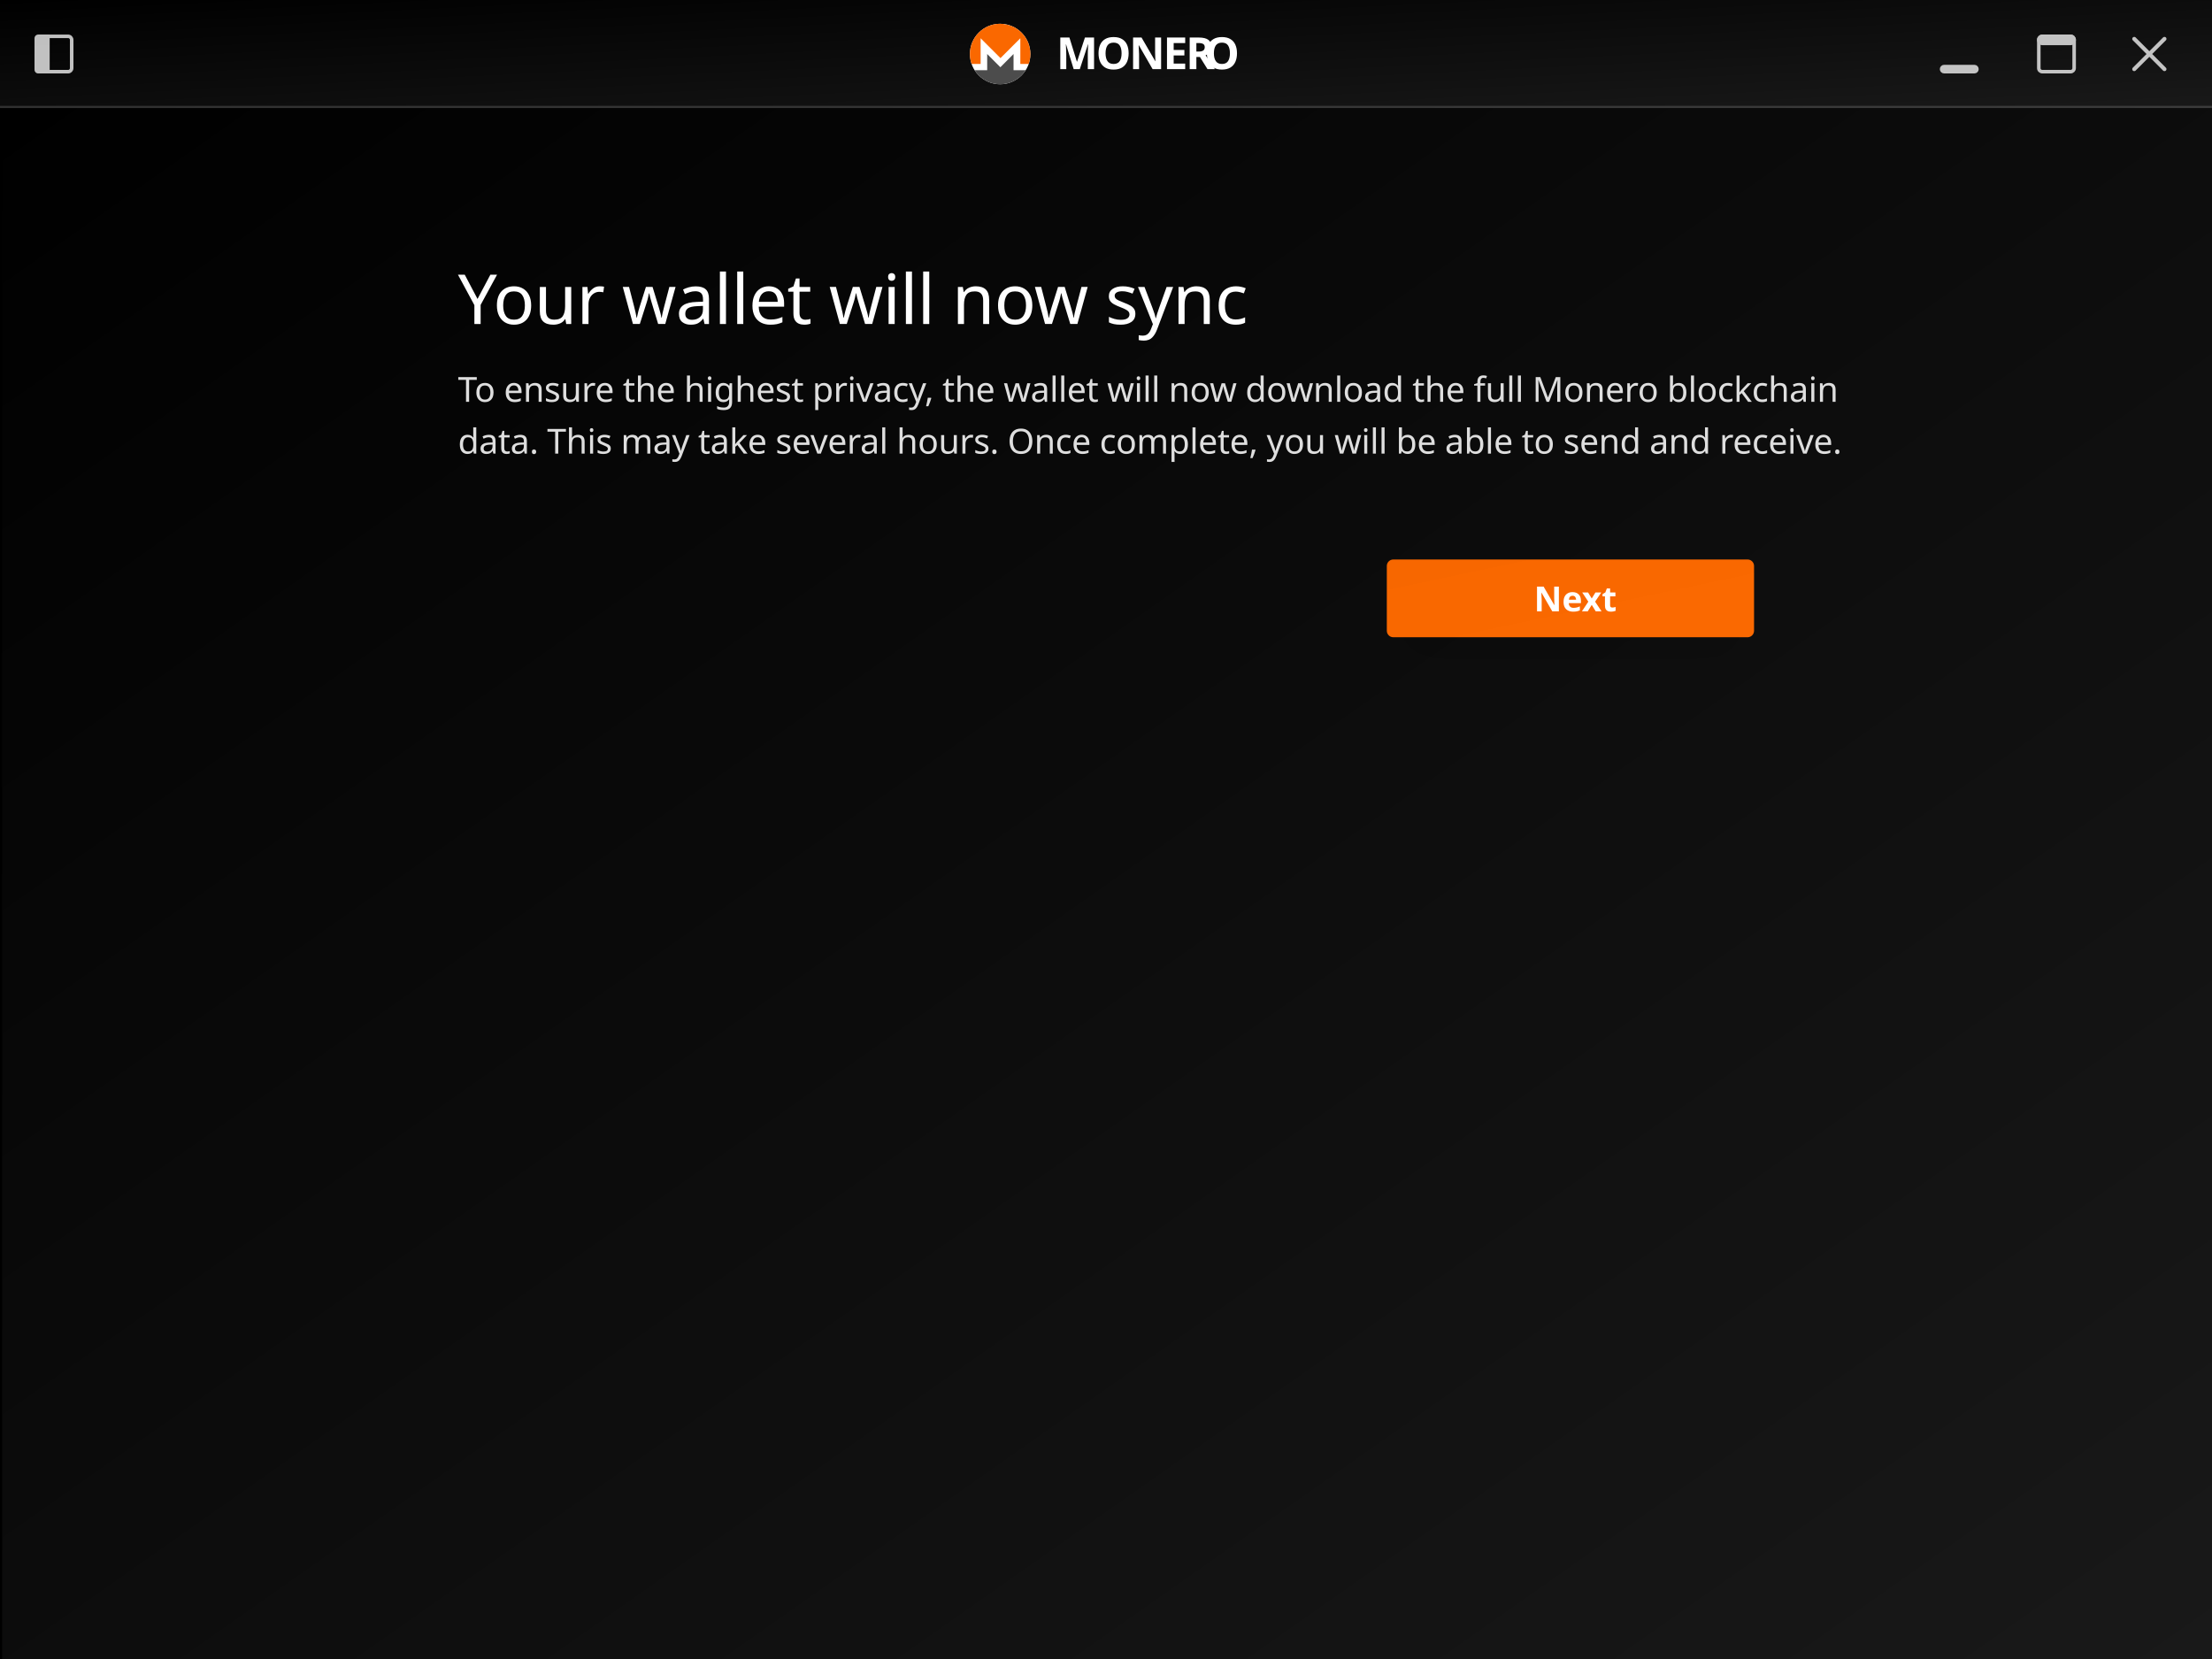
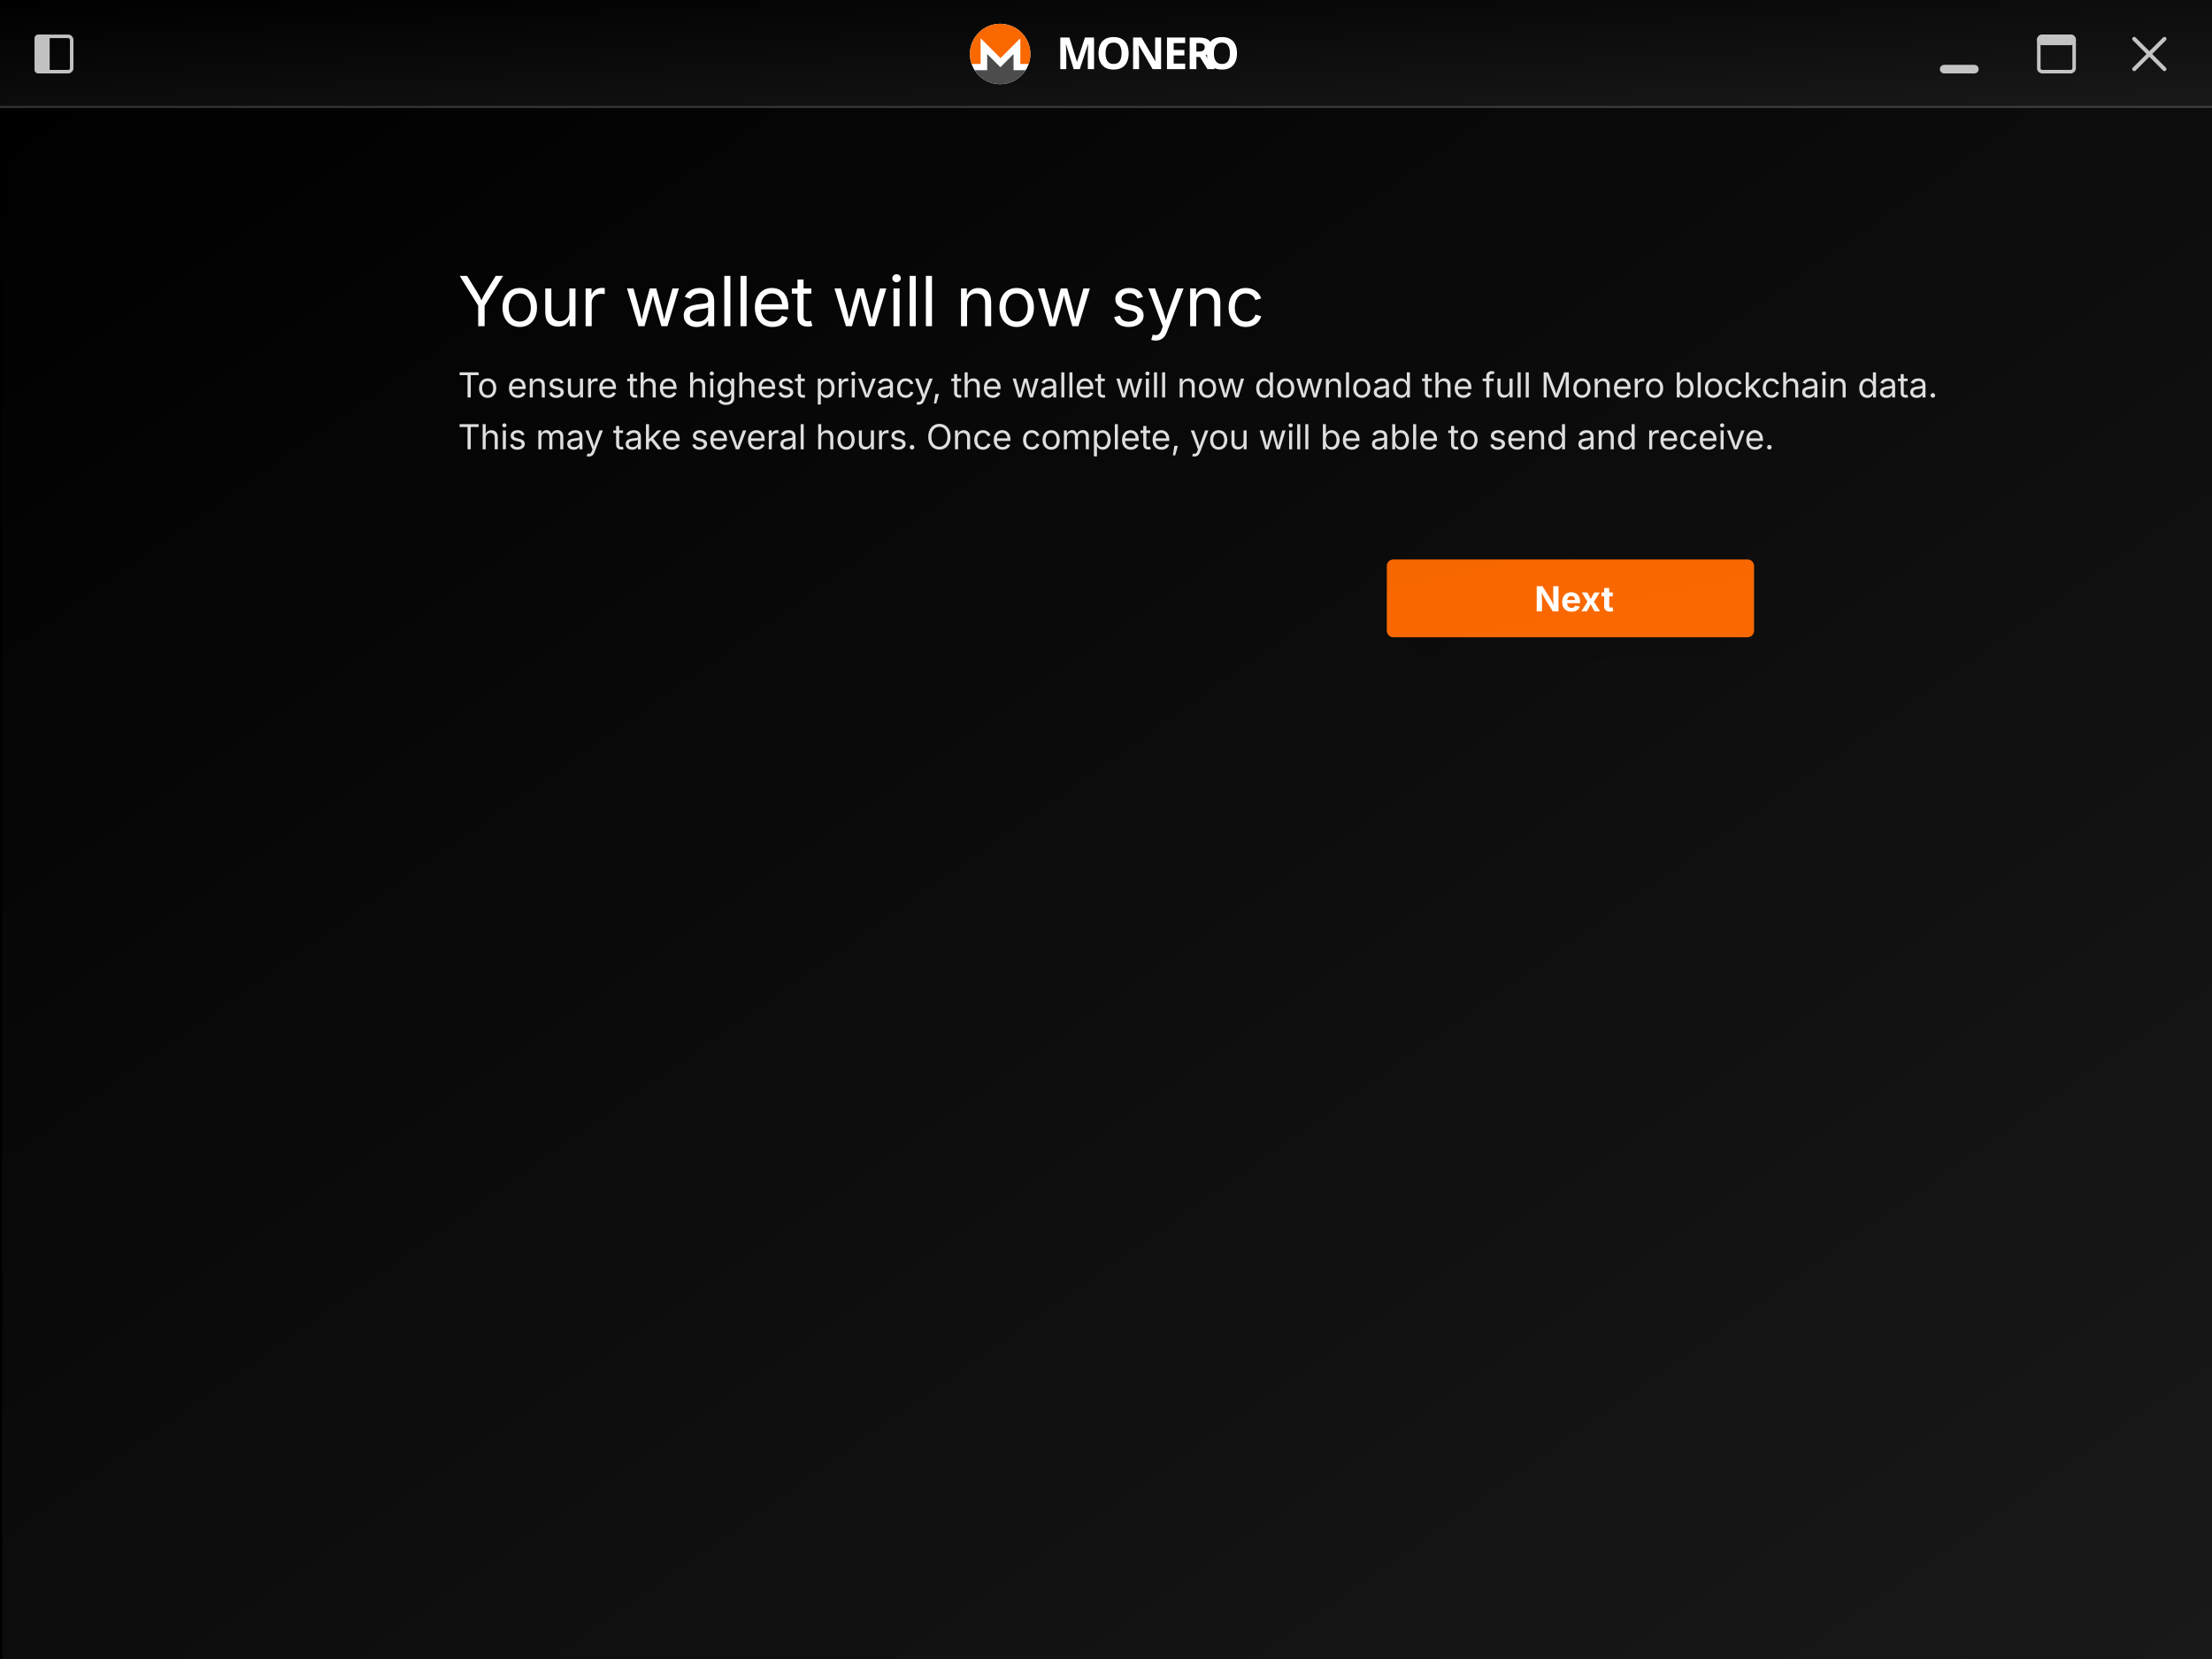
<svg xmlns="http://www.w3.org/2000/svg" xmlns:xlink="http://www.w3.org/1999/xlink" width="1024px" height="768px" viewBox="0 0 1024 768" version="1.1">
  <defs>
    <linearGradient x1="100%" y1="100%" x2="0%" y2="1.72254642e-14%" id="linearGradient-1">
      <stop stop-color="#FFFFFF" offset="0%" />
      <stop stop-color="#FFFFFF" stop-opacity="0" offset="100%" />
    </linearGradient>
    <rect id="path-2" x="10" y="4" width="150" height="32" rx="2.7" />
    <filter x="-16.7%" y="-62.5%" width="133.3%" height="256.2%" filterUnits="objectBoundingBox" id="filter-3">
      <feOffset dx="0" dy="5" in="SourceAlpha" result="shadowOffsetOuter1" />
      <feGaussianBlur stdDeviation="7.5" in="shadowOffsetOuter1" result="shadowBlurOuter1" />
      <feComposite in="shadowBlurOuter1" in2="SourceAlpha" operator="out" result="shadowBlurOuter1" />
      <feColorMatrix values="0 0 0 0 0   0 0 0 0 0   0 0 0 0 0  0 0 0 1 0" type="matrix" in="shadowBlurOuter1" />
    </filter>
    <linearGradient x1="100%" y1="100%" x2="0%" y2="0%" id="linearGradient-4">
      <stop stop-color="#FFFFFF" offset="0%" />
      <stop stop-color="#000000" offset="100%" />
    </linearGradient>
    <rect id="path-5" x="0" y="0" width="170" height="36" rx="3" />
    <circle id="path-6" cx="14" cy="14" r="14" />
  </defs>
  <g id="onboarding---sync-info" stroke="none" stroke-width="1" fill="none" fill-rule="evenodd">
    <rect fill="#000000" x="0" y="0" width="1024" height="768" />
    <rect id="Rectangle-2" fill="url(#linearGradient-1)" opacity="0.1" x="1" y="50" width="1024" height="718" />
-     <text id="Your-wallet-will-now" font-family="SFUIDisplay-Regular, SF UI Display" font-size="32" font-weight="normal" letter-spacing="-0.25" fill="#FFFFFF">
-       <tspan x="212" y="150">Your wallet will now sync</tspan>
+     <text id="Your-wallet-will-now" font-family="SFProDisplay-Regular, SF Pro Display" font-size="32" font-weight="normal" letter-spacing="-0.25" fill="#FFFFFF">
+       <tspan x="212" y="151">Your wallet will now sync</tspan>
    </text>
-     <text id="To-ensure-the-highes" font-family="SFUIDisplay-Regular, SF UI Display" font-size="16" font-weight="normal" line-spacing="24" letter-spacing="-0.125" fill="#DEDEDE">
-       <tspan x="212" y="186">To ensure the highest privacy, the wallet will now download the full Monero blockchain </tspan>
-       <tspan x="212" y="210">data. This may take several hours. Once complete, you will be able to send and receive.</tspan>
+     <text id="To-ensure-the-highes" font-family="SFProDisplay-Regular, SF Pro Display" font-size="16" font-weight="normal" line-spacing="24" letter-spacing="-0.125" fill="#DEDEDE">
+       <tspan x="212" y="184">To ensure the highest privacy, the wallet will now download the full Monero blockchain data. </tspan>
+       <tspan x="212" y="208">This may take several hours. Once complete, you will be able to send and receive.</tspan>
    </text>
    <g id="Options" transform="translate(642, 259)">
      <g id="Button---send">
        <g id="Rectangle-4" opacity="0.15">
          <use fill="black" fill-opacity="1" filter="url(#filter-3)" xlink:href="#path-2" />
          <use fill-opacity="0" fill="#FA6800" fill-rule="evenodd" xlink:href="#path-2" />
        </g>
        <g id="Rectangle-4">
          <use fill="#FA6800" xlink:href="#path-5" />
          <use fill-opacity="0.01" fill="url(#linearGradient-4)" style="mix-blend-mode: hard-light;" xlink:href="#path-5" />
        </g>
-         <text id="Next" font-family="SFUIDisplay-Bold, SF UI Display" font-size="16" font-weight="bold" fill="#FFFFFF">
-           <tspan x="68.09" y="24">Next</tspan>
+         <text id="Next" font-family="SFProDisplay-Bold, SF Pro Display" font-size="16" font-weight="bold" fill="#FFFFFF">
+           <tspan x="68.336" y="24">Next</tspan>
        </text>
      </g>
    </g>
    <g id="Nav-bar">
      <rect id="Rectangle-2" fill="#000000" x="0" y="0" width="1024" height="50" />
      <rect id="Rectangle-2" fill="url(#linearGradient-1)" opacity="0.1" x="0" y="0" width="1024" height="50" />
      <rect id="Rectangle" fill="#FFFFFF" opacity="0.15" x="0" y="49" width="1024" height="1" />
      <g id="logo" stroke-width="1" transform="translate(449, 11)">
        <text id="MONERO" font-family="CenturyGothic-Bold, Century Gothic" font-size="20.48" font-weight="bold" letter-spacing="-0.96" fill="#FFFFFF">
          <tspan x="40" y="21">MONER</tspan>
          <tspan x="108.51" y="21" letter-spacing="-0.64">O</tspan>
        </text>
        <g>
          <mask id="mask-7" fill="white">
            <use xlink:href="#path-6" />
          </mask>
          <use id="Oval-3" fill="#FFFFFF" xlink:href="#path-6" />
          <g id="xmr" mask="url(#mask-7)" fill-rule="nonzero">
            <g transform="translate(-8.96, -11.2)" id="Shape">
              <path d="M33.815,0.246 C26.008,0.246 0.047,14.593 0.047,22.401 C0.045,23.919 9.215,28.366 9.695,29.805 L13.923,29.805 L13.923,17.908 L23.113,27.099 L32.303,17.908 L32.303,29.805 L36.53,29.805 C37.009,28.365 43.128,28.617 43.128,27.099 C43.128,19.291 30.92,11.2 23.113,11.2" fill="#FA6800" />
              <path d="M16.958,25.201 L16.958,32.687 L11.022,32.687 C8.995,39.865 17.96,48.335 23.059,48.335 C28.158,48.335 41.584,39.817 35.096,32.687 L29.16,32.687 L29.16,25.201 L25.165,29.214 L23.061,31.327 L20.956,29.214 L16.958,25.201 Z" fill="#4C4C4C" />
            </g>
          </g>
        </g>
      </g>
      <g id="fullscreen" opacity="0.75" stroke-width="1" transform="translate(943, 16)" stroke="#FFFFFF">
        <rect id="Rectangle-7" stroke-width="1.636" x="0.818" y="0.818" width="16.364" height="16.364" rx="1.636" />
        <rect id="Rectangle-7" stroke-width="1.636" fill="#FFFFFF" x="0.818" y="0.818" width="16.364" height="3.273" rx="1.636" />
      </g>
      <rect id="minimize" stroke="#FFFFFF" stroke-width="2" fill="#FFFFFF" opacity="0.75" x="899" y="31" width="16" height="2" rx="1" />
      <g id="close" opacity="0.75" stroke-width="1" transform="translate(988, 18)" stroke="#FFFFFF" stroke-linecap="round">
        <path d="M0,0 L14,14" id="Shape" stroke-width="1.85" />
        <path d="M14,0 L0,14" id="Shape" stroke-width="1.85" />
      </g>
      <g id="sidebar" opacity="0.75" stroke-width="1" transform="translate(16, 16)" stroke="#FFFFFF">
        <rect id="Rectangle-7" stroke-width="1.636" x="0.818" y="0.818" width="16.364" height="16.364" rx="1.636" />
        <path d="M6.182,17.182 L6.182,0.818 L1.64,0.818 C1.186,0.818 0.818,1.186 0.818,1.64 L0.818,16.36 C0.818,16.814 1.186,17.182 1.64,17.182 L6.182,17.182 Z" id="Rectangle-7" stroke-width="1.636" fill="#FFFFFF" />
      </g>
    </g>
  </g>
</svg>
